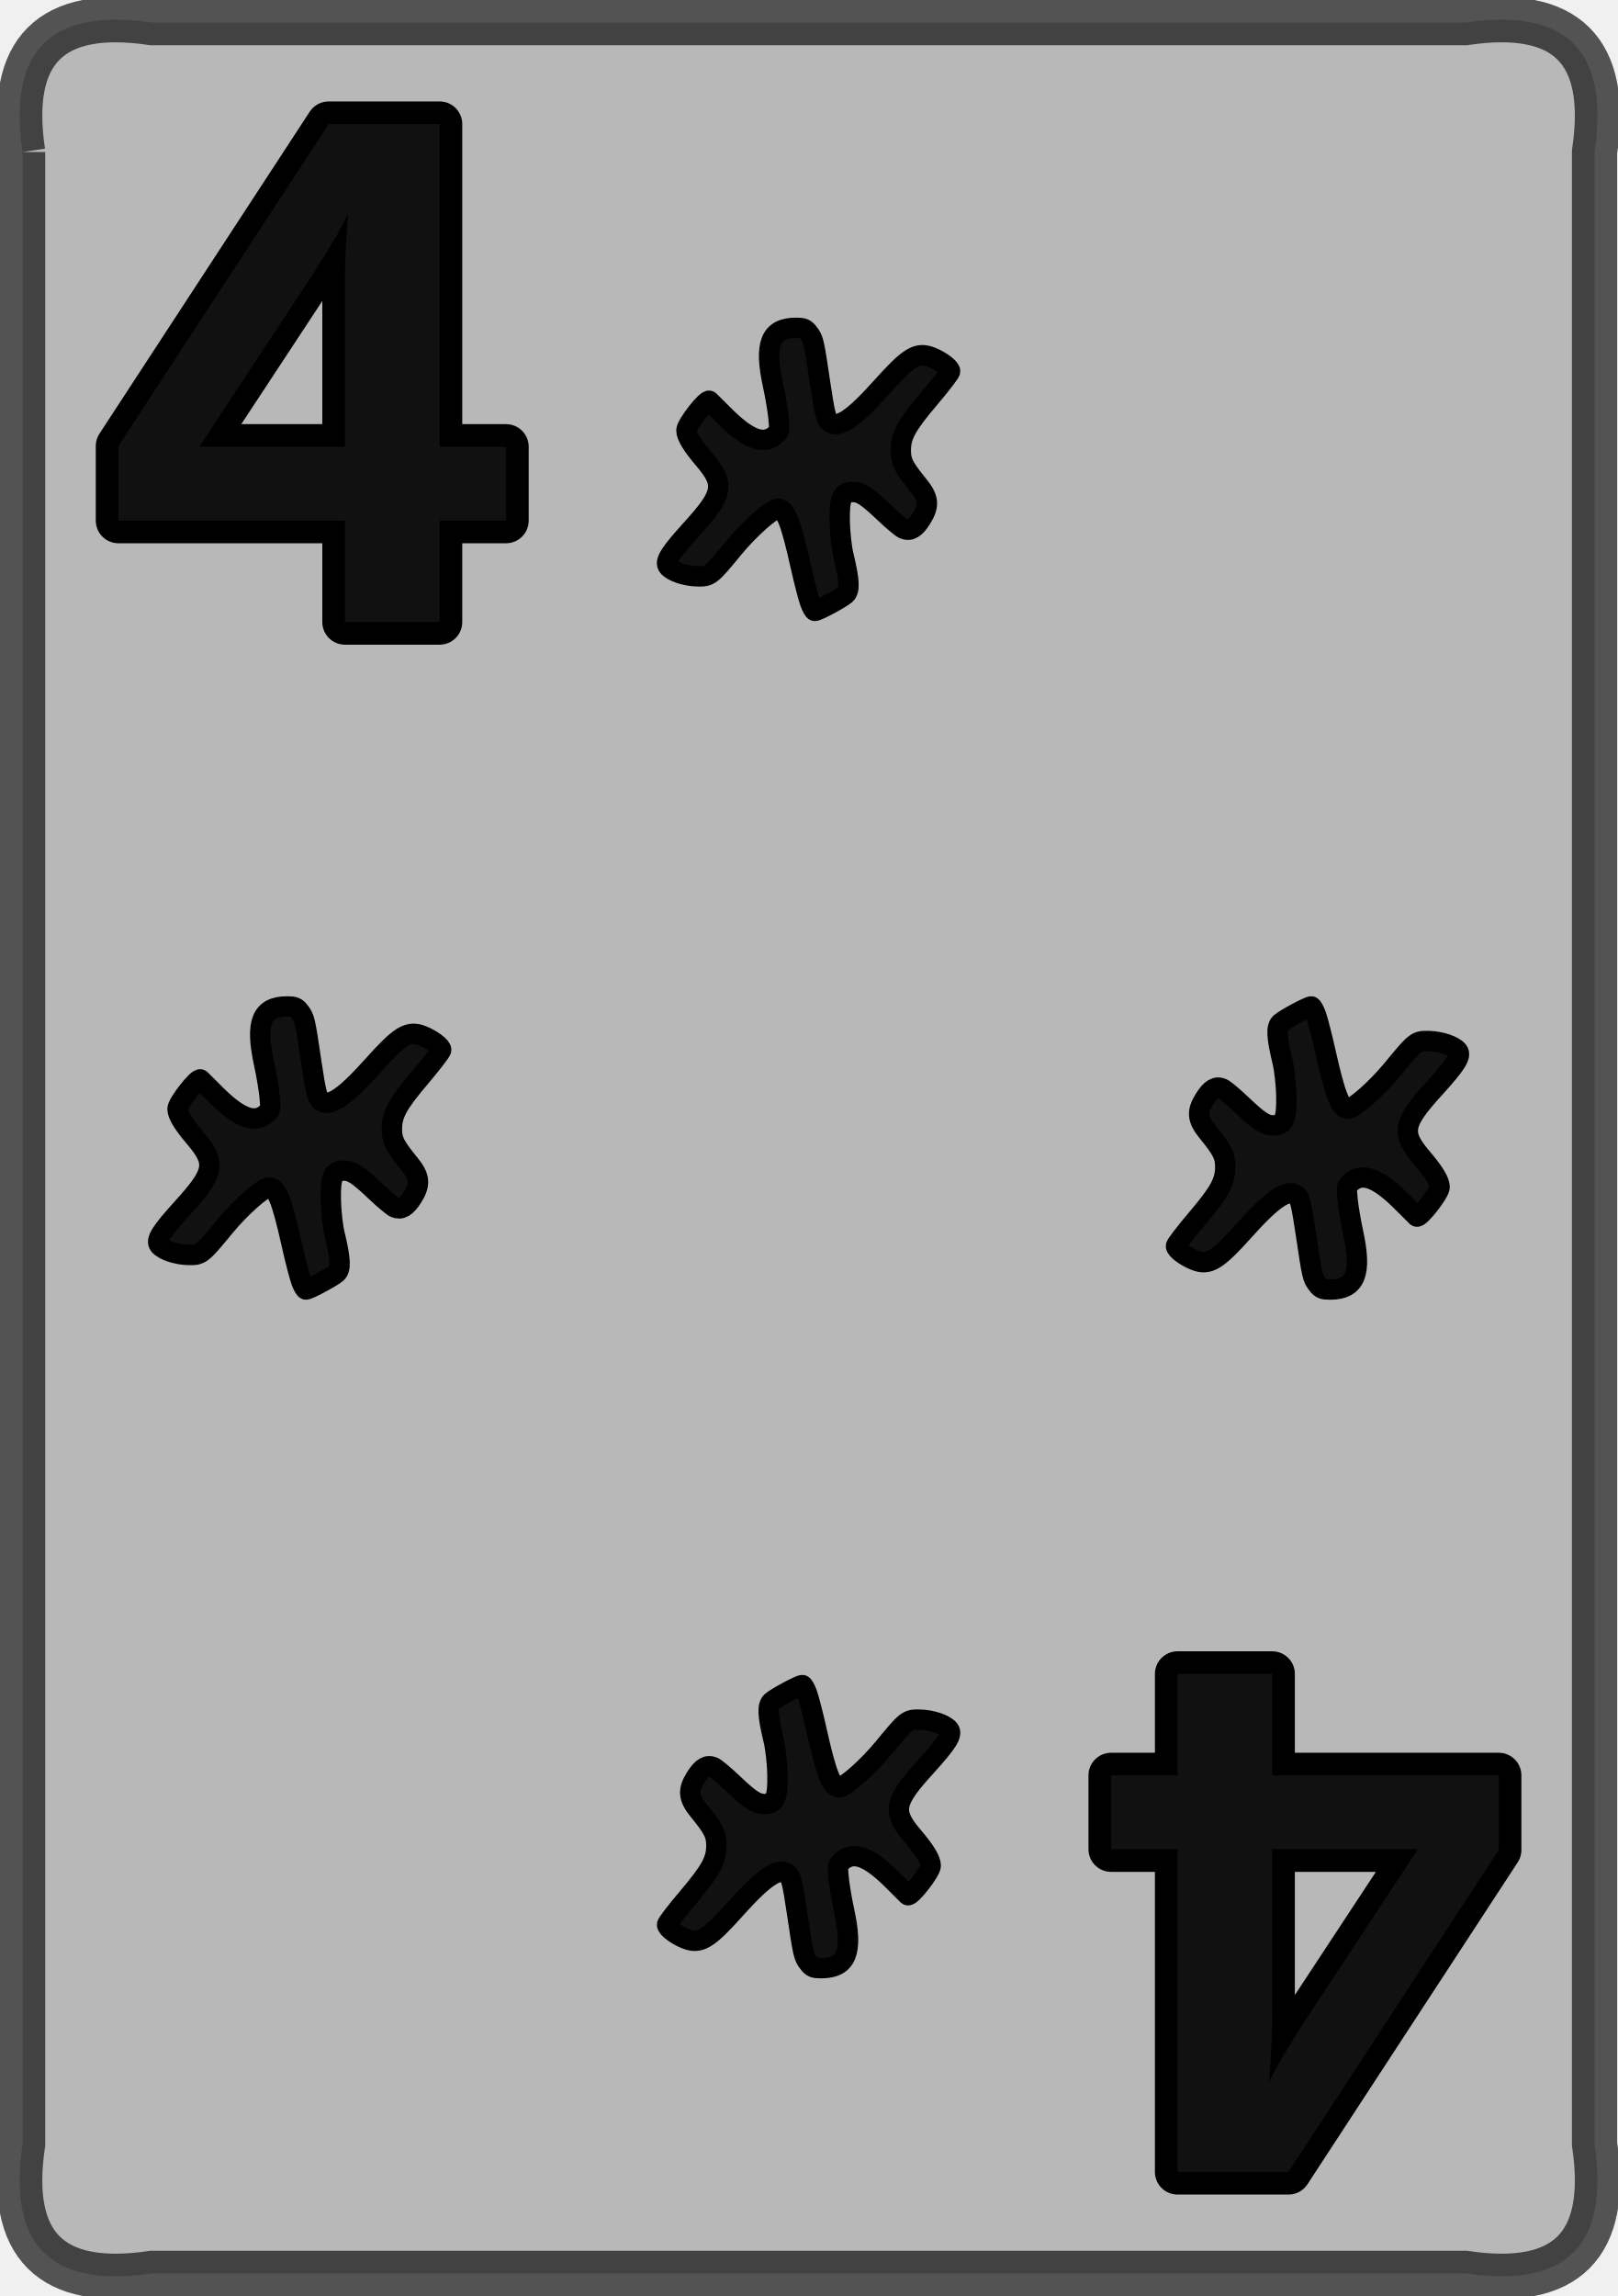
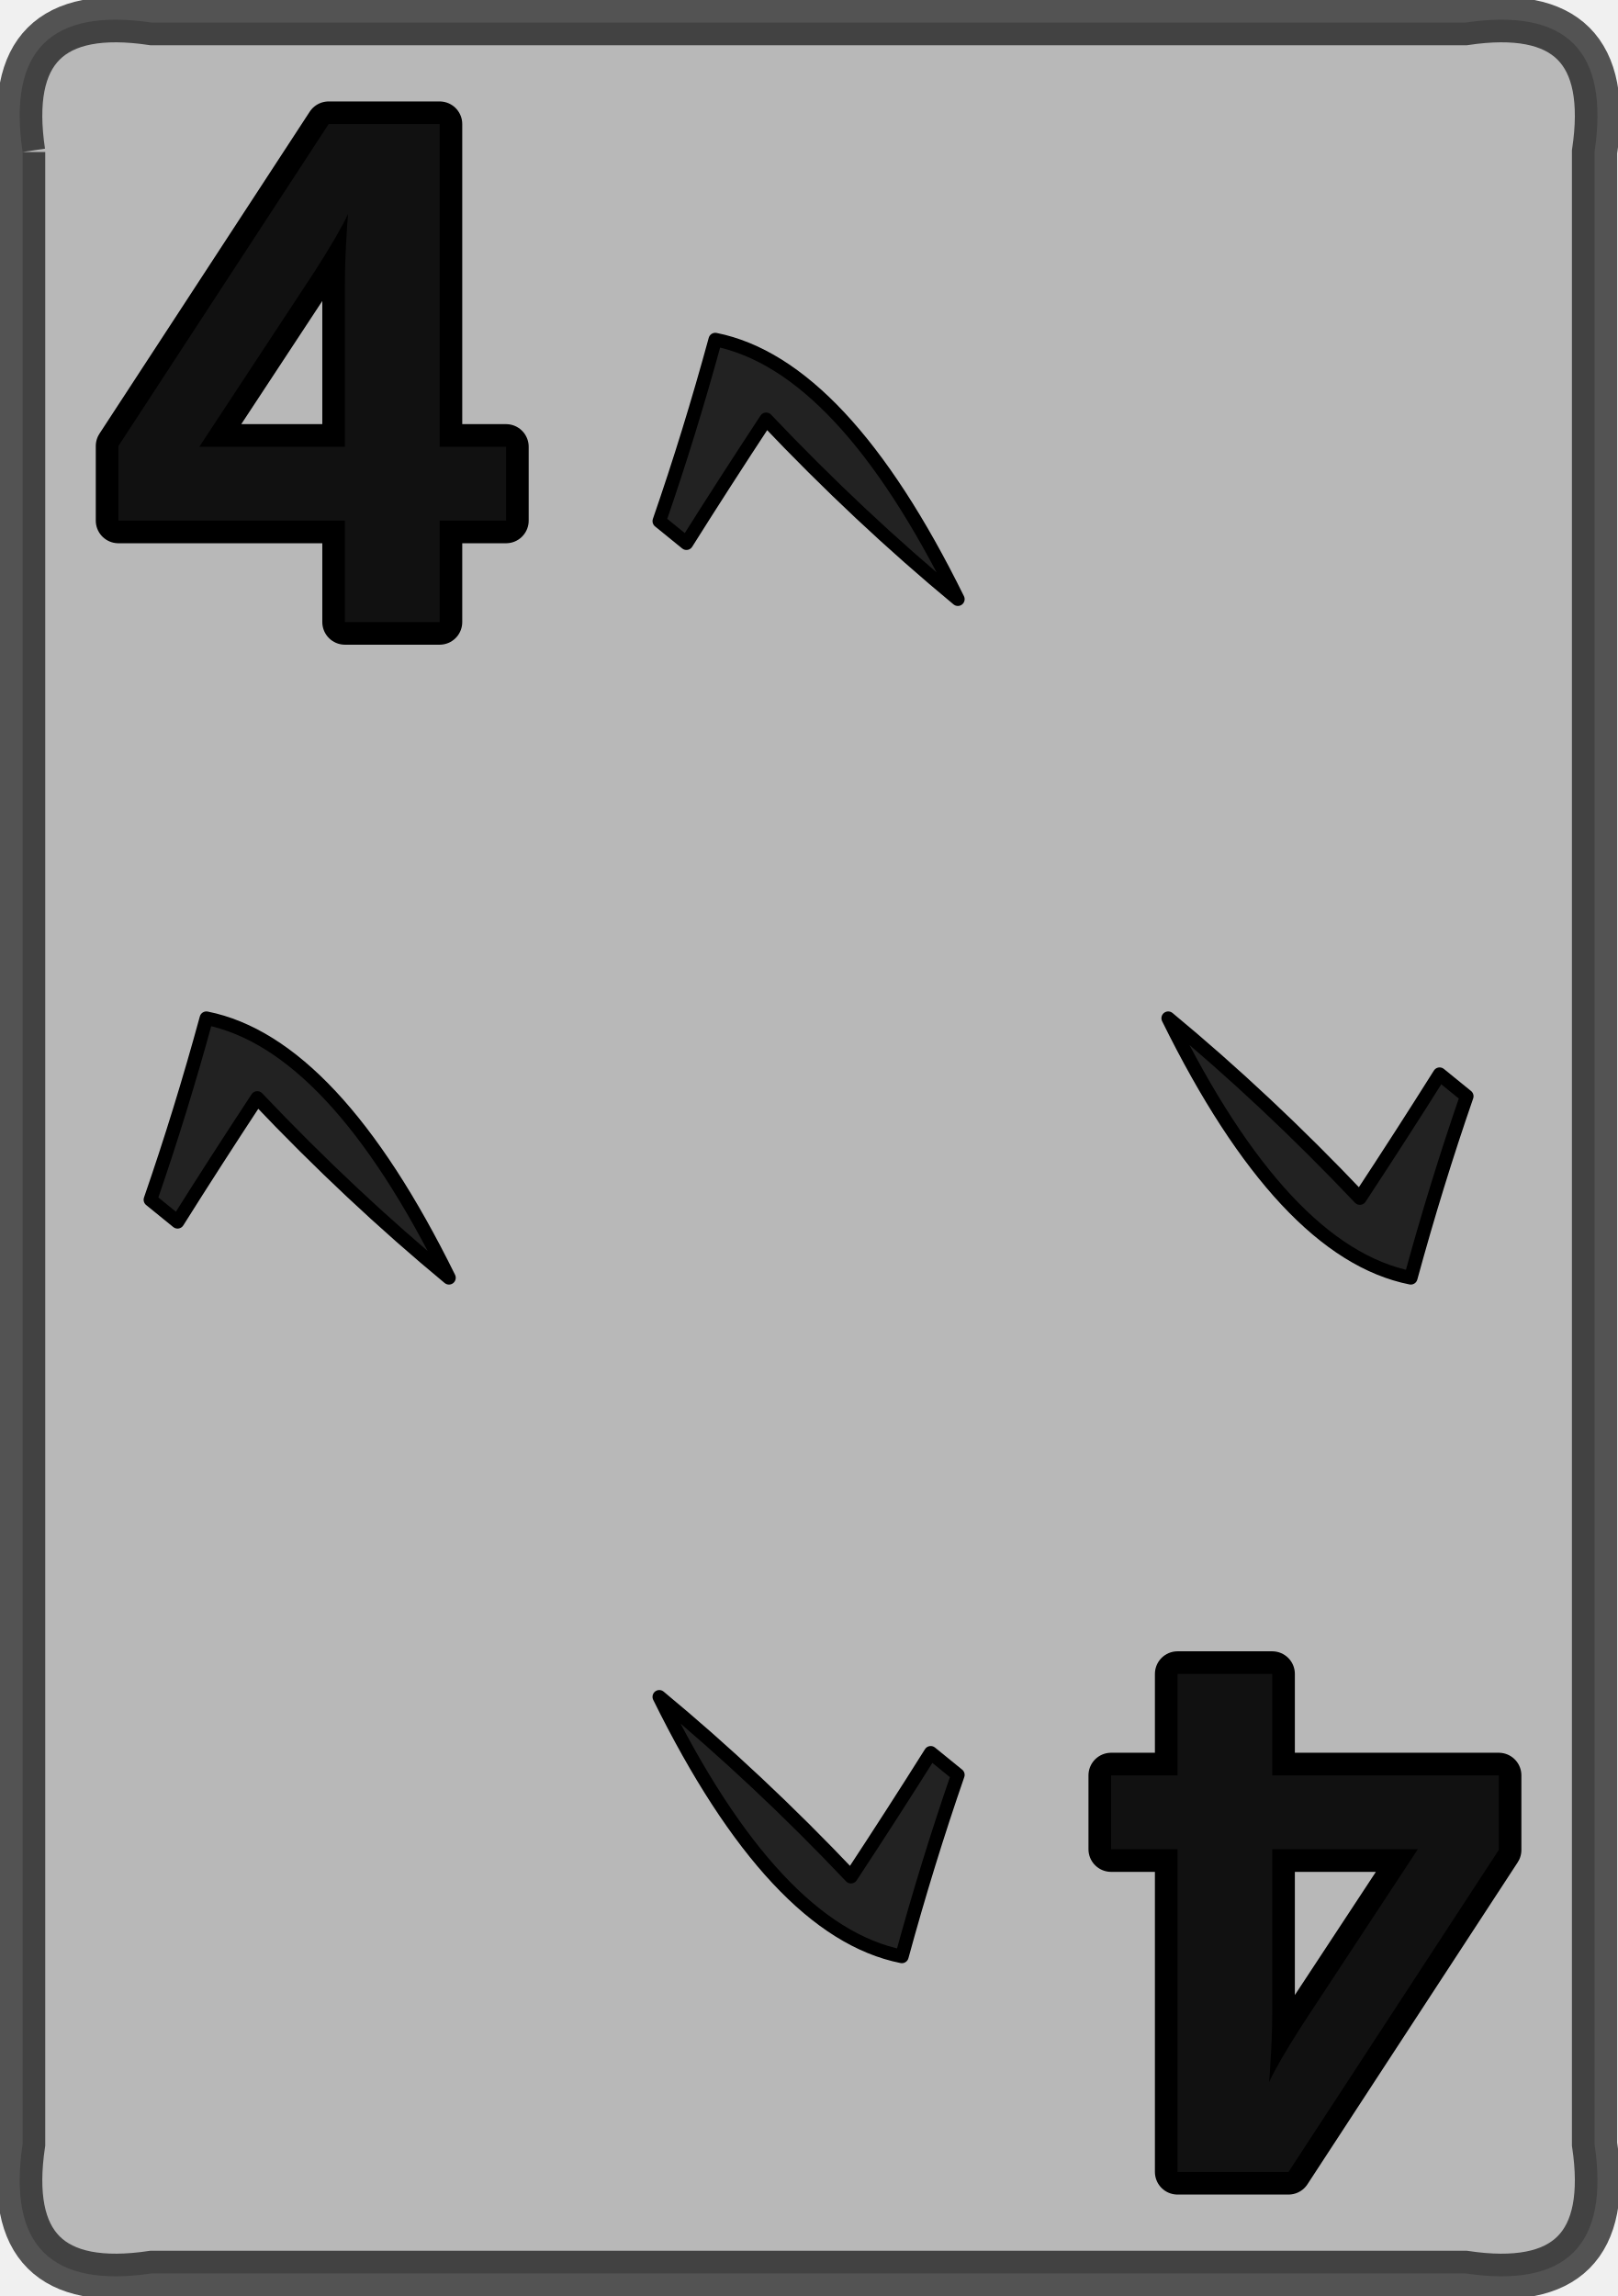
<svg xmlns="http://www.w3.org/2000/svg" version="1.1" width="286" height="406">
  <defs />
  <g>
    <g>
      <path fill="white" stroke="none" paint-order="stroke fill markers" d=" M 4 26.88 L 4 379.12 Q 0 406 26.88 402 L 259.12 402 Q 286 406 282 379.12 L 282 26.88 Q 286 0 259.12 4 L 26.88 4 Q 0 0 4 26.88" />
    </g>
    <g>
      <path fill="#111111" stroke="#111111" paint-order="fill stroke markers" d=" M 4 26.88 L 4 379.12 Q 0 406 26.88 402 L 259.12 402 Q 286 406 282 379.12 L 282 26.88 Q 286 0 259.12 4 L 26.88 4 Q 0 0 4 26.88" fill-opacity="0.3" stroke-miterlimit="10" stroke-width="8" stroke-opacity="0.7" stroke-dasharray="" />
    </g>
    <g>
      <g>
        <text fill="none" stroke="black" font-family="Arial" font-size="96pt" font-style="normal" font-weight="bold" text-decoration="normal" x="19" y="110" text-anchor="start" dominant-baseline="alphabetic" stroke-linejoin="round" stroke-miterlimit="10" stroke-width="8" stroke-dasharray="">4</text>
        <text fill="#111111" stroke="none" font-family="Arial" font-size="96pt" font-style="normal" font-weight="bold" text-decoration="normal" x="19" y="110" text-anchor="start" dominant-baseline="alphabetic">4</text>
      </g>
    </g>
    <g transform="translate(286,406) rotate(180,0,0)">
      <g>
        <text fill="none" stroke="black" font-family="Arial" font-size="96pt" font-style="normal" font-weight="bold" text-decoration="normal" x="19" y="110" text-anchor="start" dominant-baseline="alphabetic" stroke-linejoin="round" stroke-miterlimit="10" stroke-width="8" stroke-dasharray="">4</text>
        <text fill="#111111" stroke="none" font-family="Arial" font-size="96pt" font-style="normal" font-weight="bold" text-decoration="normal" x="19" y="110" text-anchor="start" dominant-baseline="alphabetic">4</text>
      </g>
    </g>
-     <g transform="translate(143,203) translate(0,-120) scale(0.4,0.4)" fill="#111111" stroke="black" stroke-linejoin="round" stroke-miterlimit="10" stroke-width="3" stroke-dasharray="">
+     <g transform="translate(143,203) translate(0,-120) scale(0.4,0.4)" fill="#222222" stroke="black" stroke-linejoin="round" stroke-miterlimit="10" stroke-width="8" stroke-dasharray="">
      <path fill="" stroke="" d="" />
-       <g transform="scale(3,3) translate(-110.389,-72.86997)">
-         <path fill="" stroke="" d=" M 110.591 92.433 C 110.336 91.72 109.714 89.304 109.212 87.063 C 107.742 80.511 107.008 78.671 105.865 78.671 C 105.006 78.671 101.643 81.654 99.325 84.474 C 95.927 88.607 95.838 88.675 93.976 88.631 C 92.231 88.59 90.31 87.941 89.702 87.187 C 89.131 86.48 89.897 85.251 93.121 81.704 C 97.905 76.44 98.141 75.093 94.938 71.34 C 93.215 69.322 92.384 67.945 92.384 67.111 C 92.384 66.28 95.395 62.434 95.776 62.778 C 95.909 62.898 96.791 63.777 97.735 64.731 C 101.32 68.354 103.591 69.302 105.345 67.91 C 106.121 67.293 106.144 67.193 105.953 65.256 C 105.843 64.149 105.475 61.965 105.134 60.404 C 103.813 54.356 104.761 52.011 108.527 52.011 C 109.624 52.011 109.888 52.12 110.395 52.781 C 111.126 53.735 111.169 53.925 112.11 60.263 C 112.741 64.514 112.983 65.512 113.476 65.904 C 114.763 66.926 116.968 65.448 121.18 60.741 C 125.207 56.239 126.423 55.508 128.496 56.339 C 129.871 56.89 131.251 57.931 131.248 58.414 C 131.247 58.625 129.861 60.43 128.171 62.423 C 124.784 66.415 123.96 67.936 123.981 70.155 C 123.996 71.758 124.419 72.583 126.591 75.251 C 128.108 77.114 128.206 78.222 127.022 80.108 C 126.098 81.58 125.338 82.028 124.421 81.638 C 124.086 81.495 122.831 80.447 121.633 79.308 C 119.012 76.817 118.078 76.202 116.913 76.202 C 115.314 76.202 114.919 77.084 114.978 80.513 C 115.006 82.147 115.258 84.429 115.537 85.583 C 116.427 89.255 116.5 90.697 115.825 91.302 C 115.195 91.867 111.733 93.729 111.311 93.729 C 111.172 93.729 110.848 93.145 110.591 92.433" />
+       <g transform="scale(0.75,0.75) translate(-140,-121.5)">
+         <path fill="" stroke="" d="M 68 165 L 52 152 Q 70 100 85 45 Q 160 60 228 198 Q 170 150 115 92 Q 90 130 68 165 Z" />
        <g transform="scale(0.3333333,0.3333333)" fill="" stroke="" />
      </g>
    </g>
-     <g transform="translate(143,203) translate(0,120) scale(0.4,0.4) rotate(180,0,0)" fill="#111111" stroke="black" stroke-linejoin="round" stroke-miterlimit="10" stroke-width="3" stroke-dasharray="">
+     <g transform="translate(143,203) translate(0,120) scale(0.4,0.4) rotate(180,0,0)" fill="#222222" stroke="black" stroke-linejoin="round" stroke-miterlimit="10" stroke-width="8" stroke-dasharray="">
      <path fill="" stroke="" d="" />
-       <g transform="scale(3,3) translate(-110.389,-72.86997)">
-         <path fill="" stroke="" d=" M 110.591 92.433 C 110.336 91.72 109.714 89.304 109.212 87.063 C 107.742 80.511 107.008 78.671 105.865 78.671 C 105.006 78.671 101.643 81.654 99.325 84.474 C 95.927 88.607 95.838 88.675 93.976 88.631 C 92.231 88.59 90.31 87.941 89.702 87.187 C 89.131 86.48 89.897 85.251 93.121 81.704 C 97.905 76.44 98.141 75.093 94.938 71.34 C 93.215 69.322 92.384 67.945 92.384 67.111 C 92.384 66.28 95.395 62.434 95.776 62.778 C 95.909 62.898 96.791 63.777 97.735 64.731 C 101.32 68.354 103.591 69.302 105.345 67.91 C 106.121 67.293 106.144 67.193 105.953 65.256 C 105.843 64.149 105.475 61.965 105.134 60.404 C 103.813 54.356 104.761 52.011 108.527 52.011 C 109.624 52.011 109.888 52.12 110.395 52.781 C 111.126 53.735 111.169 53.925 112.11 60.263 C 112.741 64.514 112.983 65.512 113.476 65.904 C 114.763 66.926 116.968 65.448 121.18 60.741 C 125.207 56.239 126.423 55.508 128.496 56.339 C 129.871 56.89 131.251 57.931 131.248 58.414 C 131.247 58.625 129.861 60.43 128.171 62.423 C 124.784 66.415 123.96 67.936 123.981 70.155 C 123.996 71.758 124.419 72.583 126.591 75.251 C 128.108 77.114 128.206 78.222 127.022 80.108 C 126.098 81.58 125.338 82.028 124.421 81.638 C 124.086 81.495 122.831 80.447 121.633 79.308 C 119.012 76.817 118.078 76.202 116.913 76.202 C 115.314 76.202 114.919 77.084 114.978 80.513 C 115.006 82.147 115.258 84.429 115.537 85.583 C 116.427 89.255 116.5 90.697 115.825 91.302 C 115.195 91.867 111.733 93.729 111.311 93.729 C 111.172 93.729 110.848 93.145 110.591 92.433" />
+       <g transform="scale(0.75,0.75) translate(-140,-121.5)">
+         <path fill="" stroke="" d="M 68 165 L 52 152 Q 70 100 85 45 Q 160 60 228 198 Q 170 150 115 92 Q 90 130 68 165 Z" />
        <g transform="scale(0.3333333,0.3333333)" fill="" stroke="" />
      </g>
    </g>
-     <g transform="translate(143,203) translate(-90,0) scale(0.4,0.4)" fill="#111111" stroke="black" stroke-linejoin="round" stroke-miterlimit="10" stroke-width="3" stroke-dasharray="">
+     <g transform="translate(143,203) translate(-90,0) scale(0.4,0.4)" fill="#222222" stroke="black" stroke-linejoin="round" stroke-miterlimit="10" stroke-width="8" stroke-dasharray="">
      <path fill="" stroke="" d="" />
-       <g transform="scale(3,3) translate(-110.389,-72.86997)">
-         <path fill="" stroke="" d=" M 110.591 92.433 C 110.336 91.72 109.714 89.304 109.212 87.063 C 107.742 80.511 107.008 78.671 105.865 78.671 C 105.006 78.671 101.643 81.654 99.325 84.474 C 95.927 88.607 95.838 88.675 93.976 88.631 C 92.231 88.59 90.31 87.941 89.702 87.187 C 89.131 86.48 89.897 85.251 93.121 81.704 C 97.905 76.44 98.141 75.093 94.938 71.34 C 93.215 69.322 92.384 67.945 92.384 67.111 C 92.384 66.28 95.395 62.434 95.776 62.778 C 95.909 62.898 96.791 63.777 97.735 64.731 C 101.32 68.354 103.591 69.302 105.345 67.91 C 106.121 67.293 106.144 67.193 105.953 65.256 C 105.843 64.149 105.475 61.965 105.134 60.404 C 103.813 54.356 104.761 52.011 108.527 52.011 C 109.624 52.011 109.888 52.12 110.395 52.781 C 111.126 53.735 111.169 53.925 112.11 60.263 C 112.741 64.514 112.983 65.512 113.476 65.904 C 114.763 66.926 116.968 65.448 121.18 60.741 C 125.207 56.239 126.423 55.508 128.496 56.339 C 129.871 56.89 131.251 57.931 131.248 58.414 C 131.247 58.625 129.861 60.43 128.171 62.423 C 124.784 66.415 123.96 67.936 123.981 70.155 C 123.996 71.758 124.419 72.583 126.591 75.251 C 128.108 77.114 128.206 78.222 127.022 80.108 C 126.098 81.58 125.338 82.028 124.421 81.638 C 124.086 81.495 122.831 80.447 121.633 79.308 C 119.012 76.817 118.078 76.202 116.913 76.202 C 115.314 76.202 114.919 77.084 114.978 80.513 C 115.006 82.147 115.258 84.429 115.537 85.583 C 116.427 89.255 116.5 90.697 115.825 91.302 C 115.195 91.867 111.733 93.729 111.311 93.729 C 111.172 93.729 110.848 93.145 110.591 92.433" />
+       <g transform="scale(0.75,0.75) translate(-140,-121.5)">
+         <path fill="" stroke="" d="M 68 165 L 52 152 Q 70 100 85 45 Q 160 60 228 198 Q 170 150 115 92 Q 90 130 68 165 Z" />
        <g transform="scale(0.3333333,0.3333333)" fill="" stroke="" />
      </g>
    </g>
-     <g transform="translate(143,203) translate(90,0) scale(0.4,0.4) rotate(180,0,0)" fill="#111111" stroke="black" stroke-linejoin="round" stroke-miterlimit="10" stroke-width="3" stroke-dasharray="">
+     <g transform="translate(143,203) translate(90,0) scale(0.4,0.4) rotate(180,0,0)" fill="#222222" stroke="black" stroke-linejoin="round" stroke-miterlimit="10" stroke-width="8" stroke-dasharray="">
      <path fill="" stroke="" d="" />
-       <g transform="scale(3,3) translate(-110.389,-72.86997)">
-         <path fill="" stroke="" d=" M 110.591 92.433 C 110.336 91.72 109.714 89.304 109.212 87.063 C 107.742 80.511 107.008 78.671 105.865 78.671 C 105.006 78.671 101.643 81.654 99.325 84.474 C 95.927 88.607 95.838 88.675 93.976 88.631 C 92.231 88.59 90.31 87.941 89.702 87.187 C 89.131 86.48 89.897 85.251 93.121 81.704 C 97.905 76.44 98.141 75.093 94.938 71.34 C 93.215 69.322 92.384 67.945 92.384 67.111 C 92.384 66.28 95.395 62.434 95.776 62.778 C 95.909 62.898 96.791 63.777 97.735 64.731 C 101.32 68.354 103.591 69.302 105.345 67.91 C 106.121 67.293 106.144 67.193 105.953 65.256 C 105.843 64.149 105.475 61.965 105.134 60.404 C 103.813 54.356 104.761 52.011 108.527 52.011 C 109.624 52.011 109.888 52.12 110.395 52.781 C 111.126 53.735 111.169 53.925 112.11 60.263 C 112.741 64.514 112.983 65.512 113.476 65.904 C 114.763 66.926 116.968 65.448 121.18 60.741 C 125.207 56.239 126.423 55.508 128.496 56.339 C 129.871 56.89 131.251 57.931 131.248 58.414 C 131.247 58.625 129.861 60.43 128.171 62.423 C 124.784 66.415 123.96 67.936 123.981 70.155 C 123.996 71.758 124.419 72.583 126.591 75.251 C 128.108 77.114 128.206 78.222 127.022 80.108 C 126.098 81.58 125.338 82.028 124.421 81.638 C 124.086 81.495 122.831 80.447 121.633 79.308 C 119.012 76.817 118.078 76.202 116.913 76.202 C 115.314 76.202 114.919 77.084 114.978 80.513 C 115.006 82.147 115.258 84.429 115.537 85.583 C 116.427 89.255 116.5 90.697 115.825 91.302 C 115.195 91.867 111.733 93.729 111.311 93.729 C 111.172 93.729 110.848 93.145 110.591 92.433" />
+       <g transform="scale(0.75,0.75) translate(-140,-121.5)">
+         <path fill="" stroke="" d="M 68 165 L 52 152 Q 70 100 85 45 Q 160 60 228 198 Q 170 150 115 92 Q 90 130 68 165 Z" />
        <g transform="scale(0.3333333,0.3333333)" fill="" stroke="" />
      </g>
    </g>
  </g>
</svg>
